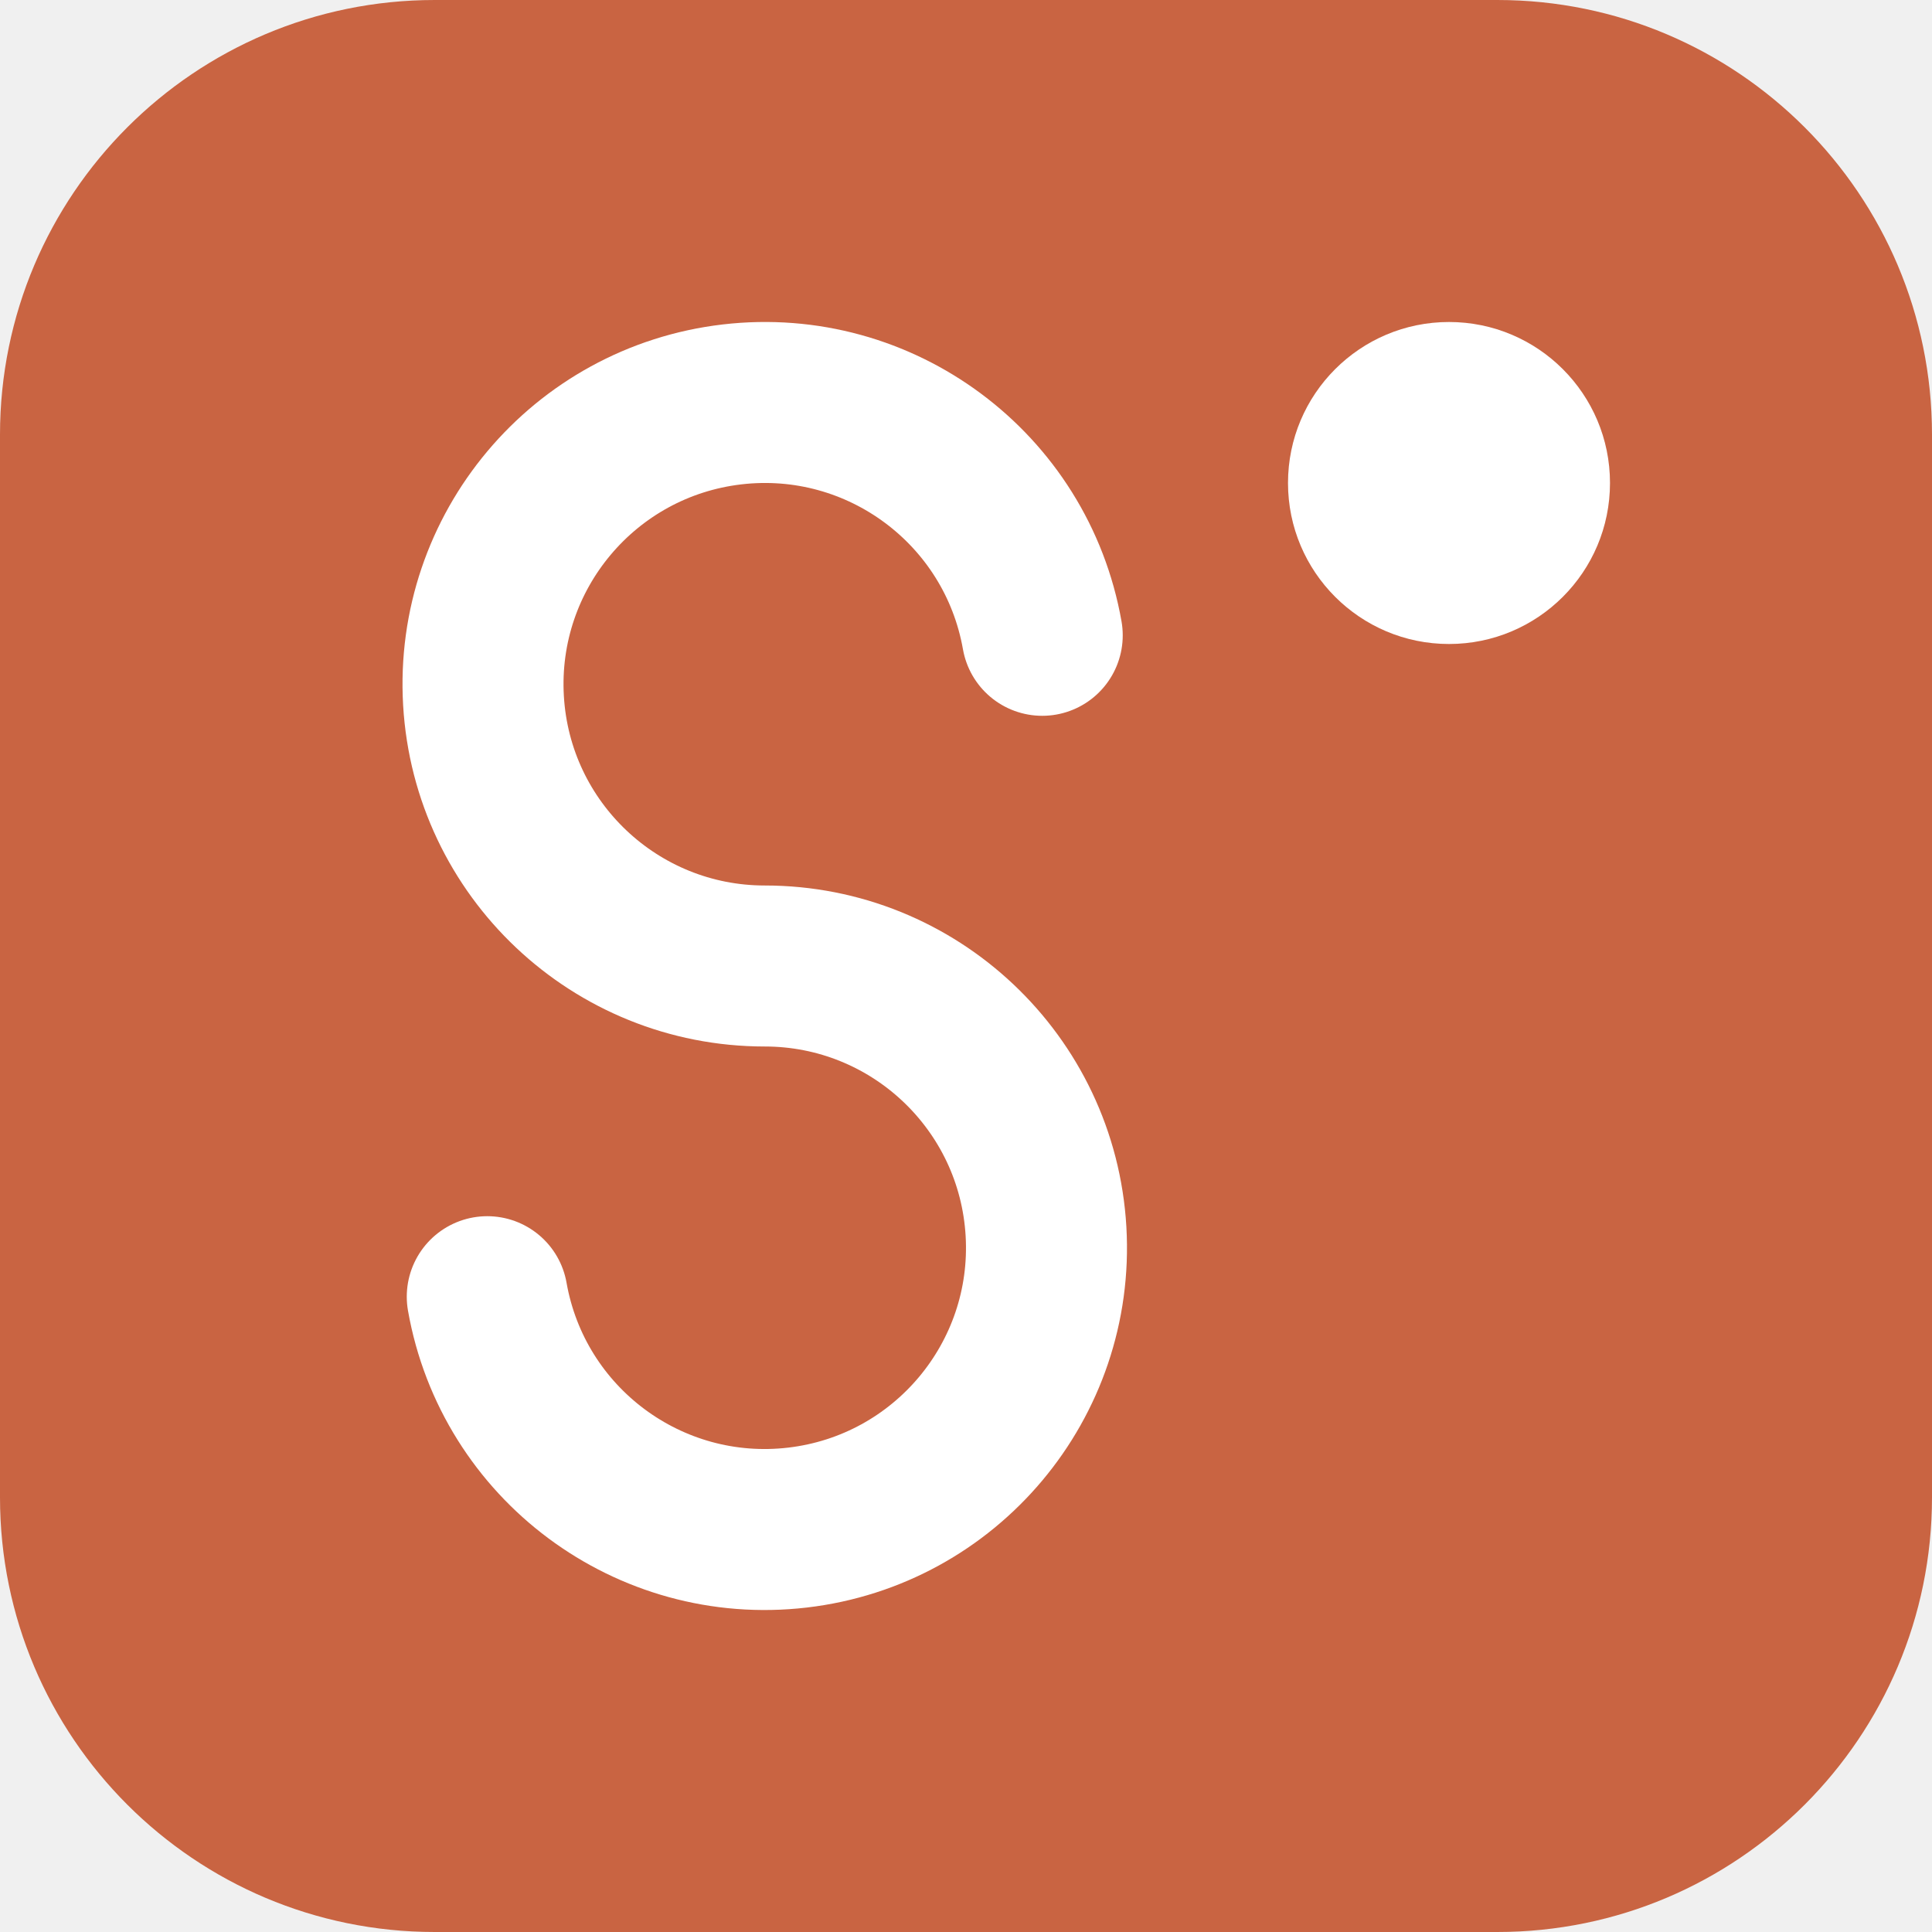
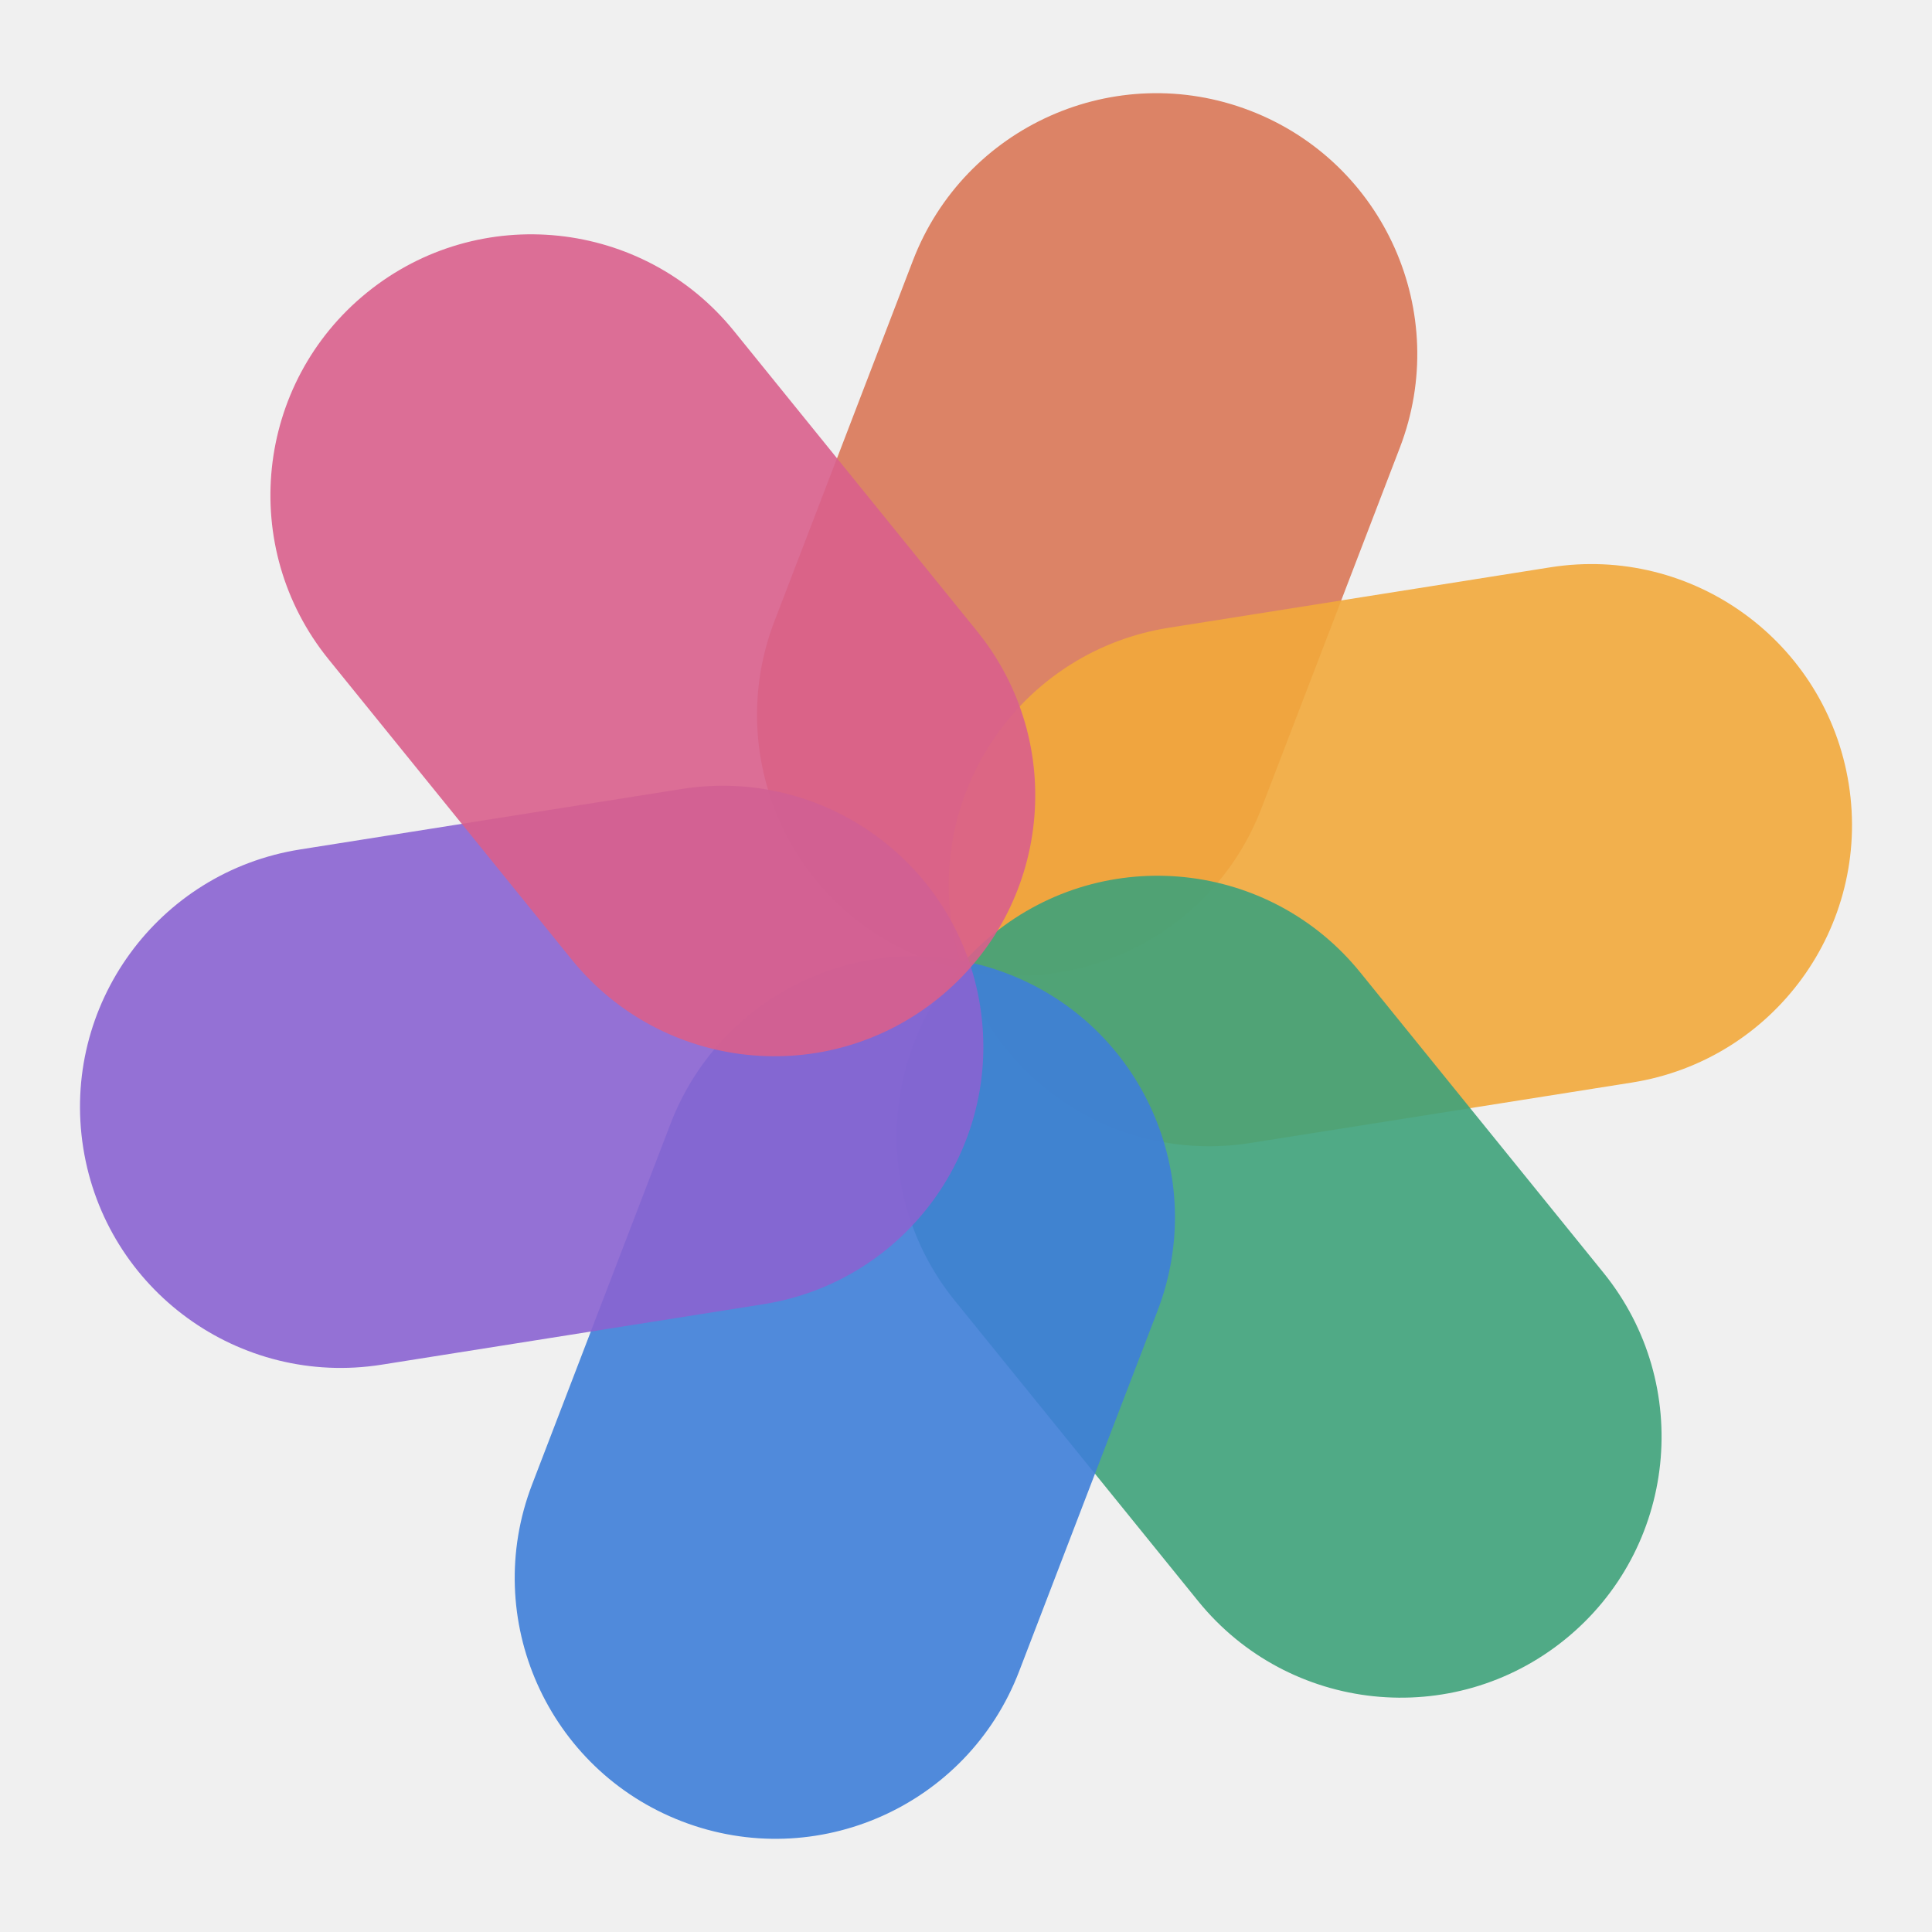
- <svg xmlns="http://www.w3.org/2000/svg" width="24" height="24" viewBox="0 0 24 24">
-   <rect width="24" height="24" rx="5.4" fill="#C96442" />
-   <path d="M12.947 7.892A3.5 3.5 0 1 0 9.5 12A3.5 3.5 0 1 1 6.053 16.108" fill="none" stroke="#FFFFFF" stroke-width="2" stroke-linecap="round" />
-   <circle cx="18" cy="6" r="2" fill="#FFFFFF" />
+ <svg xmlns="http://www.w3.org/2000/svg" width="24" height="24" viewBox="0 0 100 100">
+   <rect x="36.5" y="3" width="27" height="47" rx="13.5" transform="rotate(0 50 50) rotate(21 50 44)" fill="#D97757" fill-opacity="0.9" />
+   <rect x="36.5" y="3" width="27" height="47" rx="13.5" transform="rotate(60 50 50) rotate(21 50 44)" fill="#F2A93B" fill-opacity="0.9" />
+   <rect x="36.5" y="3" width="27" height="47" rx="13.5" transform="rotate(120 50 50) rotate(21 50 44)" fill="#3FA27A" fill-opacity="0.9" />
+   <rect x="36.5" y="3" width="27" height="47" rx="13.5" transform="rotate(180 50 50) rotate(21 50 44)" fill="#3E7FD8" fill-opacity="0.9" />
+   <rect x="36.5" y="3" width="27" height="47" rx="13.5" transform="rotate(240 50 50) rotate(21 50 44)" fill="#8A63D2" fill-opacity="0.9" />
+   <rect x="36.5" y="3" width="27" height="47" rx="13.5" transform="rotate(300 50 50) rotate(21 50 44)" fill="#D9608C" fill-opacity="0.9" />
</svg>
